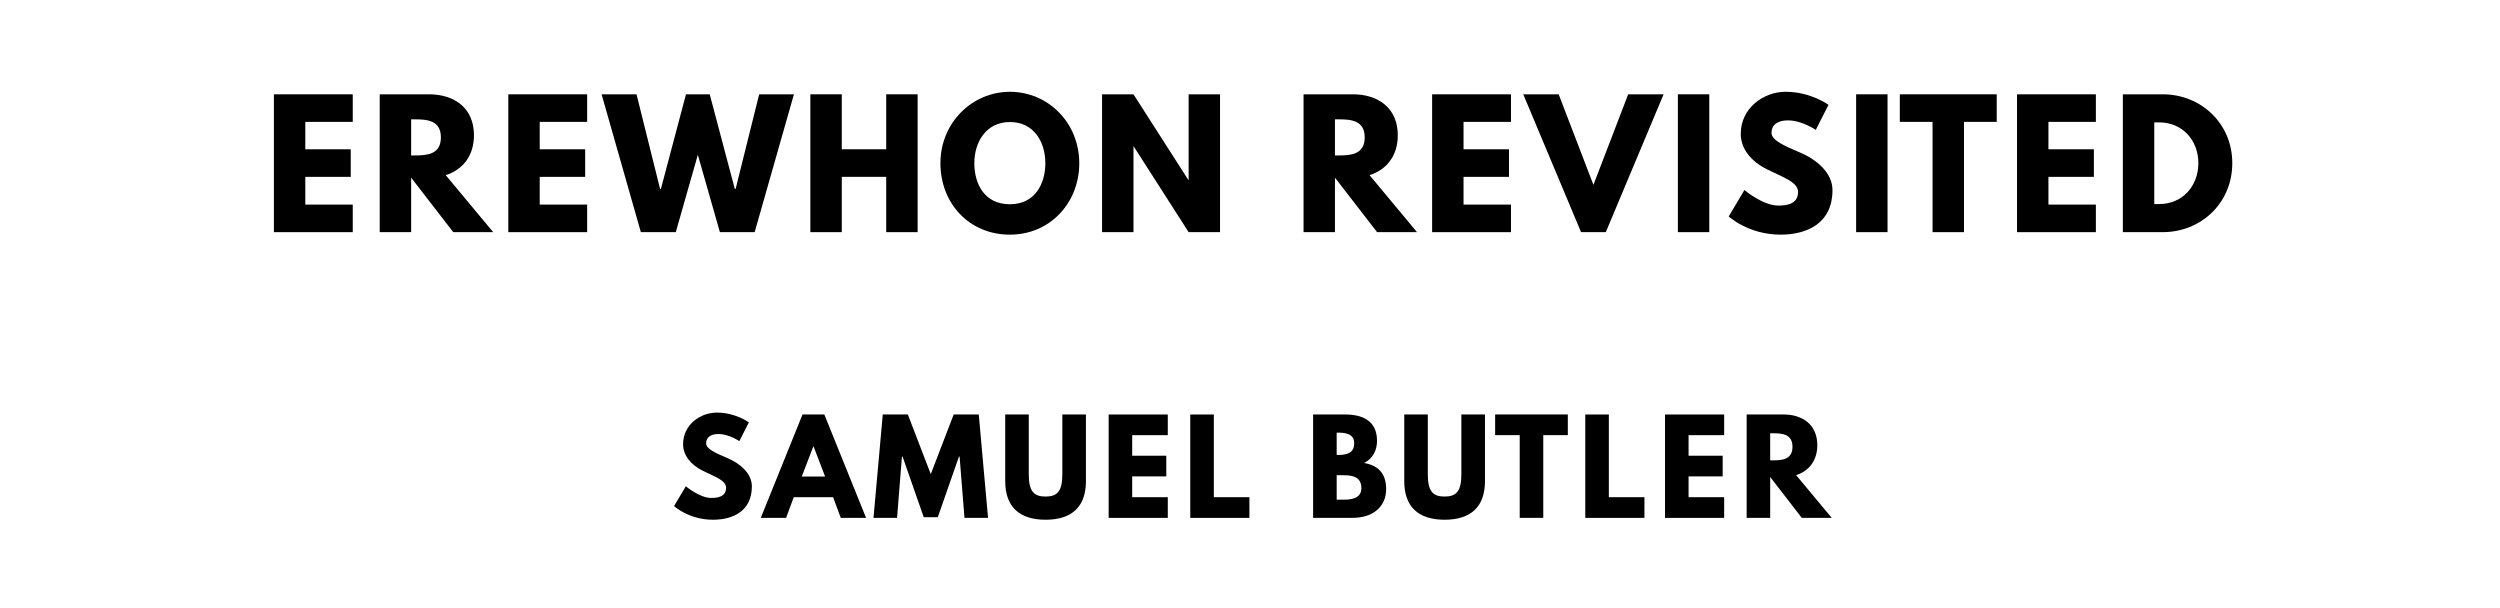
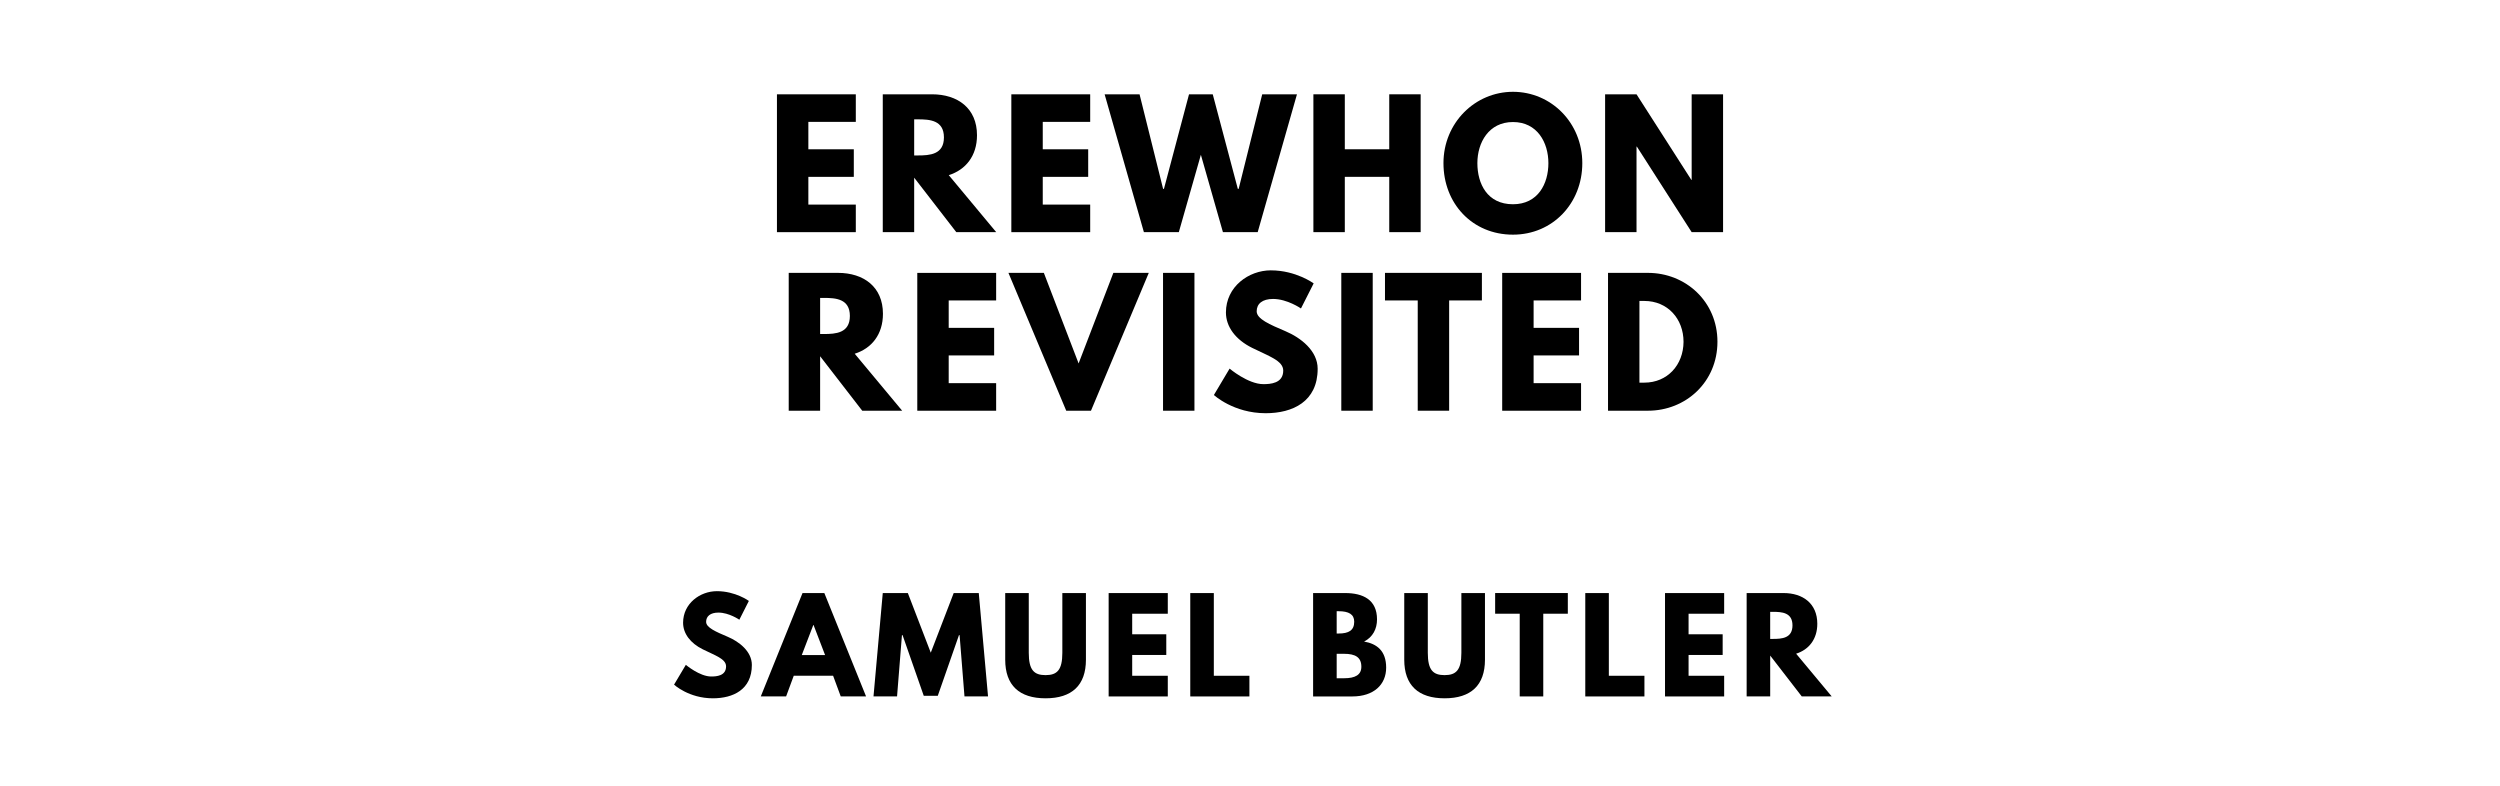
- <svg xmlns="http://www.w3.org/2000/svg" version="1.1" viewBox="0 0 1400 340">
-   <g aria-label="EREWHON REVISITED">
-     <path d="M197.54,52.81l0.00,15.44l-26.57,0.00l0.00,15.35l25.45,0.00l0.00,15.44l-25.45,0.00l0.00,15.53l26.57,0.00l0.00,15.44l-44.16,0.00l0.00-77.19l44.16,0.00z" />
-     <path d="M212.65,52.81l27.60,0.00c14.32,0.00,25.17,7.77,25.17,22.92c0.00,11.60-6.36,19.37-15.81,22.36l26.57,31.91l-22.36,0.00l-23.58-30.50l0.00,30.50l-17.59,0.00l0.00-77.19z  M230.24,87.05l2.06,0.00c6.64,0.00,14.60-0.47,14.60-10.11s-7.95-10.11-14.60-10.11l-2.06,0.00l0.00,20.21z" />
-     <path d="M328.81,52.81l0.00,15.44l-26.57,0.00l0.00,15.35l25.45,0.00l0.00,15.44l-25.45,0.00l0.00,15.53l26.57,0.00l0.00,15.44l-44.16,0.00l0.00-77.19l44.16,0.00z" />
-     <path d="M403.14,130.00l-12.35-43.32l-12.35,43.32l-19.56,0.00l-21.99-77.19l19.56,0.00l13.19,52.96l0.47,0.00l14.04-52.96l13.29,0.00l14.04,52.96l0.47,0.00l13.19-52.96l19.46,0.00l-21.99,77.19l-19.46,0.00z" />
-     <path d="M471.39,99.03l0.00,30.97l-17.59,0.00l0.00-77.19l17.59,0.00l0.00,30.78l24.89,0.00l0.00-30.78l17.59,0.00l0.00,77.19l-17.59,0.00l0.00-30.97l-24.89,0.00z" />
-     <path d="M526.64,91.36c0.00-22.55,17.68-39.95,38.92-39.95c21.43,0.00,38.83,17.40,38.83,39.95s-16.65,40.05-38.83,40.05c-22.83,0.00-38.92-17.50-38.92-40.05z  M545.63,91.36c0.00,11.51,5.52,23.02,19.93,23.02c14.04,0.00,19.84-11.51,19.84-23.02s-6.18-23.02-19.84-23.02c-13.57,0.00-19.93,11.51-19.93,23.02z" />
-     <path d="M634.75,82.09l0.00,47.91l-17.59,0.00l0.00-77.19l17.59,0.00l30.69,47.91l0.19,0.00l0.00-47.91l17.59,0.00l0.00,77.19l-17.59,0.00l-30.69-47.91l-0.19,0.00z" />
-     <path d="M729.99,52.81l27.60,0.00c14.32,0.00,25.17,7.77,25.17,22.92c0.00,11.60-6.36,19.37-15.81,22.36l26.57,31.91l-22.36,0.00l-23.58-30.50l0.00,30.50l-17.59,0.00l0.00-77.19z  M747.58,87.05l2.06,0.00c6.64,0.00,14.60-0.47,14.60-10.11s-7.95-10.11-14.60-10.11l-2.06,0.00l0.00,20.21z" />
-     <path d="M846.15,52.81l0.00,15.44l-26.57,0.00l0.00,15.35l25.45,0.00l0.00,15.44l-25.45,0.00l0.00,15.53l26.57,0.00l0.00,15.44l-44.16,0.00l0.00-77.19l44.16,0.00z" />
-     <path d="M885.39,130.00l-32.37-77.19l19.84,0.00l19.46,50.71l19.46-50.71l19.84,0.00l-32.37,77.19l-13.85,0.00z" />
-     <path d="M957.20,52.81l0.00,77.19l-17.59,0.00l0.00-77.19l17.59,0.00z" />
-     <path d="M1000.00,51.40c14.04,0.00,23.95,7.30,23.95,7.30l-7.11,14.04s-7.67-5.33-15.63-5.33c-5.99,0.00-9.17,2.71-9.17,6.92c0.00,4.30,7.30,7.39,16.09,11.13c8.61,3.65,18.06,10.95,18.06,21.05c0.00,18.43-14.04,24.89-29.10,24.89c-18.06,0.00-29.01-10.20-29.01-10.20l8.80-14.78s10.29,8.70,18.90,8.70c3.84,0.00,11.13-0.37,11.13-7.58c0.00-5.61-8.23-8.14-17.40-12.73c-9.26-4.58-14.69-11.79-14.69-19.84c0.00-14.41,12.73-23.58,25.17-23.58z" />
-     <path d="M1057.02,52.81l0.00,77.19l-17.59,0.00l0.00-77.19l17.59,0.00z" />
-     <path d="M1063.89,68.25l0.00-15.44l54.27,0.00l0.00,15.44l-18.34,0.00l0.00,61.75l-17.59,0.00l0.00-61.75l-18.34,0.00z" />
-     <path d="M1173.69,52.81l0.00,15.44l-26.57,0.00l0.00,15.35l25.45,0.00l0.00,15.44l-25.45,0.00l0.00,15.53l26.57,0.00l0.00,15.44l-44.16,0.00l0.00-77.19l44.16,0.00z" />
-     <path d="M1188.80,52.81l22.36,0.00c21.15,0.00,38.92,16.09,38.92,38.55c0.00,22.55-17.68,38.64-38.92,38.64l-22.36,0.00l0.00-77.19z  M1206.39,114.28l2.71,0.00c13.01,0.00,21.89-9.92,21.99-22.83c0.00-12.91-8.89-22.92-21.99-22.92l-2.71,0.00l0.00,45.75z" />
+ <svg xmlns="http://www.w3.org/2000/svg" version="1.1" viewBox="0 0 1400 440">
+   <g aria-label="EREWHON">
+     <path d="M479.25,52.81l0.00,15.44l-26.57,0.00l0.00,15.35l25.45,0.00l0.00,15.44l-25.45,0.00l0.00,15.53l26.57,0.00l0.00,15.44l-44.16,0.00l0.00-77.19l44.16,0.00z" />
+     <path d="M494.35,52.81l27.60,0.00c14.32,0.00,25.17,7.77,25.17,22.92c0.00,11.60-6.36,19.37-15.81,22.36l26.57,31.91l-22.36,0.00l-23.58-30.50l0.00,30.50l-17.59,0.00l0.00-77.19z  M511.94,87.05l2.06,0.00c6.64,0.00,14.60-0.47,14.60-10.11s-7.95-10.11-14.60-10.11l-2.06,0.00l0.00,20.21z" />
+     <path d="M610.51,52.81l0.00,15.44l-26.57,0.00l0.00,15.35l25.45,0.00l0.00,15.44l-25.45,0.00l0.00,15.53l26.57,0.00l0.00,15.44l-44.16,0.00l0.00-77.19l44.16,0.00z" />
+     <path d="M684.84,130.00l-12.35-43.32l-12.35,43.32l-19.56,0.00l-21.99-77.19l19.56,0.00l13.19,52.96l0.47,0.00l14.04-52.96l13.29,0.00l14.04,52.96l0.47,0.00l13.19-52.96l19.46,0.00l-21.99,77.19l-19.46,0.00z" />
+     <path d="M753.09,99.03l0.00,30.97l-17.59,0.00l0.00-77.19l17.59,0.00l0.00,30.78l24.89,0.00l0.00-30.78l17.59,0.00l0.00,77.19l-17.59,0.00l0.00-30.97l-24.89,0.00z" />
+     <path d="M808.34,91.36c0.00-22.55,17.68-39.95,38.92-39.95c21.43,0.00,38.83,17.40,38.83,39.95s-16.65,40.05-38.83,40.05c-22.83,0.00-38.92-17.50-38.92-40.05z  M827.33,91.36c0.00,11.51,5.52,23.02,19.93,23.02c14.04,0.00,19.84-11.51,19.84-23.02s-6.18-23.02-19.84-23.02c-13.57,0.00-19.93,11.51-19.93,23.02z" />
+     <path d="M916.45,82.09l0.00,47.91l-17.59,0.00l0.00-77.19l17.59,0.00l30.69,47.91l0.19,0.00l0.00-47.91l17.59,0.00l0.00,77.19l-17.59,0.00l-30.69-47.91l-0.19,0.00z" />
+   </g>
+   <g aria-label="REVISITED">
+     <path d="M441.68,152.81l27.60,0.00c14.32,0.00,25.17,7.77,25.17,22.92c0.00,11.60-6.36,19.37-15.81,22.36l26.57,31.91l-22.36,0.00l-23.58-30.50l0.00,30.50l-17.59,0.00l0.00-77.19z  M459.27,187.05l2.06,0.00c6.64,0.00,14.60-0.47,14.60-10.11s-7.95-10.11-14.60-10.11l-2.06,0.00l0.00,20.21z" />
+     <path d="M557.84,152.81l0.00,15.44l-26.57,0.00l0.00,15.35l25.45,0.00l0.00,15.44l-25.45,0.00l0.00,15.53l26.57,0.00l0.00,15.44l-44.16,0.00l0.00-77.19l44.16,0.00z" />
+     <path d="M597.09,230.00l-32.37-77.19l19.84,0.00l19.46,50.71l19.46-50.71l19.84,0.00l-32.37,77.19l-13.85,0.00z" />
+     <path d="M668.89,152.81l0.00,77.19l-17.59,0.00l0.00-77.19l17.59,0.00z" />
+     <path d="M711.70,151.40c14.04,0.00,23.95,7.30,23.95,7.30l-7.11,14.04s-7.67-5.33-15.63-5.33c-5.99,0.00-9.17,2.71-9.17,6.92c0.00,4.30,7.30,7.39,16.09,11.13c8.61,3.65,18.06,10.95,18.06,21.05c0.00,18.43-14.04,24.89-29.10,24.89c-18.06,0.00-29.01-10.20-29.01-10.20l8.80-14.78s10.29,8.70,18.90,8.70c3.84,0.00,11.13-0.37,11.13-7.58c0.00-5.61-8.23-8.14-17.40-12.73c-9.26-4.58-14.69-11.79-14.69-19.84c0.00-14.41,12.73-23.58,25.17-23.58z" />
+     <path d="M768.72,152.81l0.00,77.19l-17.59,0.00l0.00-77.19l17.59,0.00z" />
+     <path d="M775.59,168.25l0.00-15.44l54.27,0.00l0.00,15.44l-18.34,0.00l0.00,61.75l-17.59,0.00l0.00-61.75l-18.34,0.00z" />
+     <path d="M885.39,152.81l0.00,15.44l-26.57,0.00l0.00,15.35l25.45,0.00l0.00,15.44l-25.45,0.00l0.00,15.53l26.57,0.00l0.00,15.44l-44.16,0.00l0.00-77.19l44.16,0.00z" />
+     <path d="M900.49,152.81l22.36,0.00c21.15,0.00,38.92,16.09,38.92,38.55c0.00,22.55-17.68,38.64-38.92,38.64l-22.36,0.00l0.00-77.19z  M918.08,214.28l2.71,0.00c13.01,0.00,21.89-9.92,21.99-22.83c0.00-12.91-8.89-22.92-21.99-22.92l-2.71,0.00l0.00,45.75z" />
  </g>
  <g aria-label="SAMUEL BUTLER">
-     <path d="M401.40,231.05c10.53,0.00,17.96,5.47,17.96,5.47l-5.33,10.53s-5.75-4.00-11.72-4.00c-4.49,0.00-6.88,2.04-6.88,5.19c0.00,3.23,5.47,5.54,12.07,8.35c6.46,2.74,13.54,8.21,13.54,15.79c0.00,13.82-10.53,18.67-21.82,18.67c-13.54,0.00-21.75-7.65-21.75-7.65l6.60-11.09s7.72,6.53,14.18,6.53c2.88,0.00,8.35-0.28,8.35-5.68c0.00-4.21-6.18-6.11-13.05-9.54c-6.95-3.44-11.02-8.84-11.02-14.88c0.00-10.81,9.54-17.68,18.88-17.68z" />
-     <path d="M461.63,232.11l23.37,57.89l-14.18,0.00l-4.28-11.58l-22.04,0.00l-4.28,11.58l-14.18,0.00l23.37-57.89l12.21,0.00z  M462.05,266.84l-6.46-16.84l-0.14,0.00l-6.46,16.84l13.05,0.00z" />
-     <path d="M540.11,290.00l-2.74-34.32l-0.35,0.00l-11.86,33.96l-7.86,0.00l-11.86-33.96l-0.35,0.00l-2.74,34.32l-13.19,0.00l5.19-57.89l14.04,0.00l12.84,33.40l12.84-33.40l14.04,0.00l5.19,57.89l-13.19,0.00z" />
-     <path d="M608.12,232.11l0.00,37.33c0.00,14.32-7.86,21.61-22.60,21.61s-22.60-7.30-22.60-21.61l0.00-37.33l13.19,0.00l0.00,33.47c0.00,9.68,2.95,12.49,9.40,12.49s9.40-2.81,9.40-12.49l0.00-33.47l13.19,0.00z" />
-     <path d="M653.96,232.11l0.00,11.58l-19.93,0.00l0.00,11.51l19.09,0.00l0.00,11.58l-19.09,0.00l0.00,11.65l19.93,0.00l0.00,11.58l-33.12,0.00l0.00-57.89l33.12,0.00z" />
-     <path d="M679.74,232.11l0.00,46.32l19.93,0.00l0.00,11.58l-33.12,0.00l0.00-57.89l13.19,0.00z" />
-     <path d="M735.35,232.11l17.96,0.00c9.96,0.00,17.82,3.72,17.82,14.74c0.00,5.33-2.32,9.89-7.23,12.42c7.23,1.26,12.35,5.26,12.35,14.60c0.00,9.54-6.95,16.14-18.95,16.14l-21.96,0.00l0.00-57.89z  M748.54,254.77l1.05,0.00c5.68,0.00,8.77-1.75,8.77-6.60c0.00-4.14-3.02-5.89-8.77-5.89l-1.05,0.00l0.00,12.49z  M748.54,279.82l4.14,0.00c6.25,0.00,9.68-1.89,9.68-6.46c0.00-5.33-3.44-7.23-9.68-7.23l-4.14,0.00l0.00,13.68z" />
-     <path d="M831.58,232.11l0.00,37.33c0.00,14.32-7.86,21.61-22.60,21.61s-22.60-7.30-22.60-21.61l0.00-37.33l13.19,0.00l0.00,33.47c0.00,9.68,2.95,12.49,9.40,12.49s9.40-2.81,9.40-12.49l0.00-33.47l13.19,0.00z" />
-     <path d="M837.28,243.68l0.00-11.58l40.70,0.00l0.00,11.58l-13.75,0.00l0.00,46.32l-13.19,0.00l0.00-46.32l-13.75,0.00z" />
-     <path d="M900.95,232.11l0.00,46.32l19.93,0.00l0.00,11.58l-33.12,0.00l0.00-57.89l13.19,0.00z" />
-     <path d="M965.53,232.11l0.00,11.58l-19.93,0.00l0.00,11.51l19.09,0.00l0.00,11.58l-19.09,0.00l0.00,11.65l19.93,0.00l0.00,11.58l-33.12,0.00l0.00-57.89l33.12,0.00z" />
-     <path d="M978.11,232.11l20.70,0.00c10.74,0.00,18.88,5.82,18.88,17.19c0.00,8.70-4.77,14.53-11.86,16.77l19.93,23.93l-16.77,0.00l-17.68-22.88l0.00,22.88l-13.19,0.00l0.00-57.89z  M991.30,257.79l1.54,0.00c4.98,0.00,10.95-0.35,10.95-7.58s-5.96-7.58-10.95-7.58l-1.54,0.00l0.00,15.16z" />
+     <path d="M401.40,331.05c10.53,0.00,17.96,5.47,17.96,5.47l-5.33,10.53s-5.75-4.00-11.72-4.00c-4.49,0.00-6.88,2.04-6.88,5.19c0.00,3.23,5.47,5.54,12.07,8.35c6.46,2.74,13.54,8.21,13.54,15.79c0.00,13.82-10.53,18.67-21.82,18.67c-13.54,0.00-21.75-7.65-21.75-7.65l6.60-11.09s7.72,6.53,14.18,6.53c2.88,0.00,8.35-0.28,8.35-5.68c0.00-4.21-6.18-6.11-13.05-9.54c-6.95-3.44-11.02-8.84-11.02-14.88c0.00-10.81,9.54-17.68,18.88-17.68z" />
+     <path d="M461.63,332.11l23.37,57.89l-14.18,0.00l-4.28-11.58l-22.04,0.00l-4.28,11.58l-14.18,0.00l23.37-57.89l12.21,0.00z  M462.05,366.84l-6.46-16.84l-0.14,0.00l-6.46,16.84l13.05,0.00z" />
+     <path d="M540.11,390.00l-2.74-34.32l-0.35,0.00l-11.86,33.96l-7.86,0.00l-11.86-33.96l-0.35,0.00l-2.74,34.32l-13.19,0.00l5.19-57.89l14.04,0.00l12.84,33.40l12.84-33.40l14.04,0.00l5.19,57.89l-13.19,0.00z" />
+     <path d="M608.12,332.11l0.00,37.33c0.00,14.32-7.86,21.61-22.60,21.61s-22.60-7.30-22.60-21.61l0.00-37.33l13.19,0.00l0.00,33.47c0.00,9.68,2.95,12.49,9.40,12.49s9.40-2.81,9.40-12.49l0.00-33.47l13.19,0.00z" />
+     <path d="M653.96,332.11l0.00,11.58l-19.93,0.00l0.00,11.51l19.09,0.00l0.00,11.58l-19.09,0.00l0.00,11.65l19.93,0.00l0.00,11.58l-33.12,0.00l0.00-57.89l33.12,0.00z" />
+     <path d="M679.74,332.11l0.00,46.32l19.93,0.00l0.00,11.58l-33.12,0.00l0.00-57.89l13.19,0.00z" />
+     <path d="M735.35,332.11l17.96,0.00c9.96,0.00,17.82,3.72,17.82,14.74c0.00,5.33-2.32,9.89-7.23,12.42c7.23,1.26,12.35,5.26,12.35,14.60c0.00,9.54-6.95,16.14-18.95,16.14l-21.96,0.00l0.00-57.89z  M748.54,354.77l1.05,0.00c5.68,0.00,8.77-1.75,8.77-6.60c0.00-4.14-3.02-5.89-8.77-5.89l-1.05,0.00l0.00,12.49z  M748.54,379.82l4.14,0.00c6.25,0.00,9.68-1.89,9.68-6.46c0.00-5.33-3.44-7.23-9.68-7.23l-4.14,0.00l0.00,13.68z" />
+     <path d="M831.58,332.11l0.00,37.33c0.00,14.32-7.86,21.61-22.60,21.61s-22.60-7.30-22.60-21.61l0.00-37.33l13.19,0.00l0.00,33.47c0.00,9.68,2.95,12.49,9.40,12.49s9.40-2.81,9.40-12.49l0.00-33.47l13.19,0.00z" />
+     <path d="M837.28,343.68l0.00-11.58l40.70,0.00l0.00,11.58l-13.75,0.00l0.00,46.32l-13.19,0.00l0.00-46.32l-13.75,0.00z" />
+     <path d="M900.95,332.11l0.00,46.32l19.93,0.00l0.00,11.58l-33.12,0.00l0.00-57.89l13.19,0.00z" />
+     <path d="M965.53,332.11l0.00,11.58l-19.93,0.00l0.00,11.51l19.09,0.00l0.00,11.58l-19.09,0.00l0.00,11.65l19.93,0.00l0.00,11.58l-33.12,0.00l0.00-57.89l33.12,0.00z" />
+     <path d="M978.11,332.11l20.70,0.00c10.74,0.00,18.88,5.82,18.88,17.19c0.00,8.70-4.77,14.53-11.86,16.77l19.93,23.93l-16.77,0.00l-17.68-22.88l0.00,22.88l-13.19,0.00l0.00-57.89z  M991.30,357.79l1.54,0.00c4.98,0.00,10.95-0.35,10.95-7.58s-5.96-7.58-10.95-7.58l-1.54,0.00l0.00,15.16z" />
  </g>
</svg>
